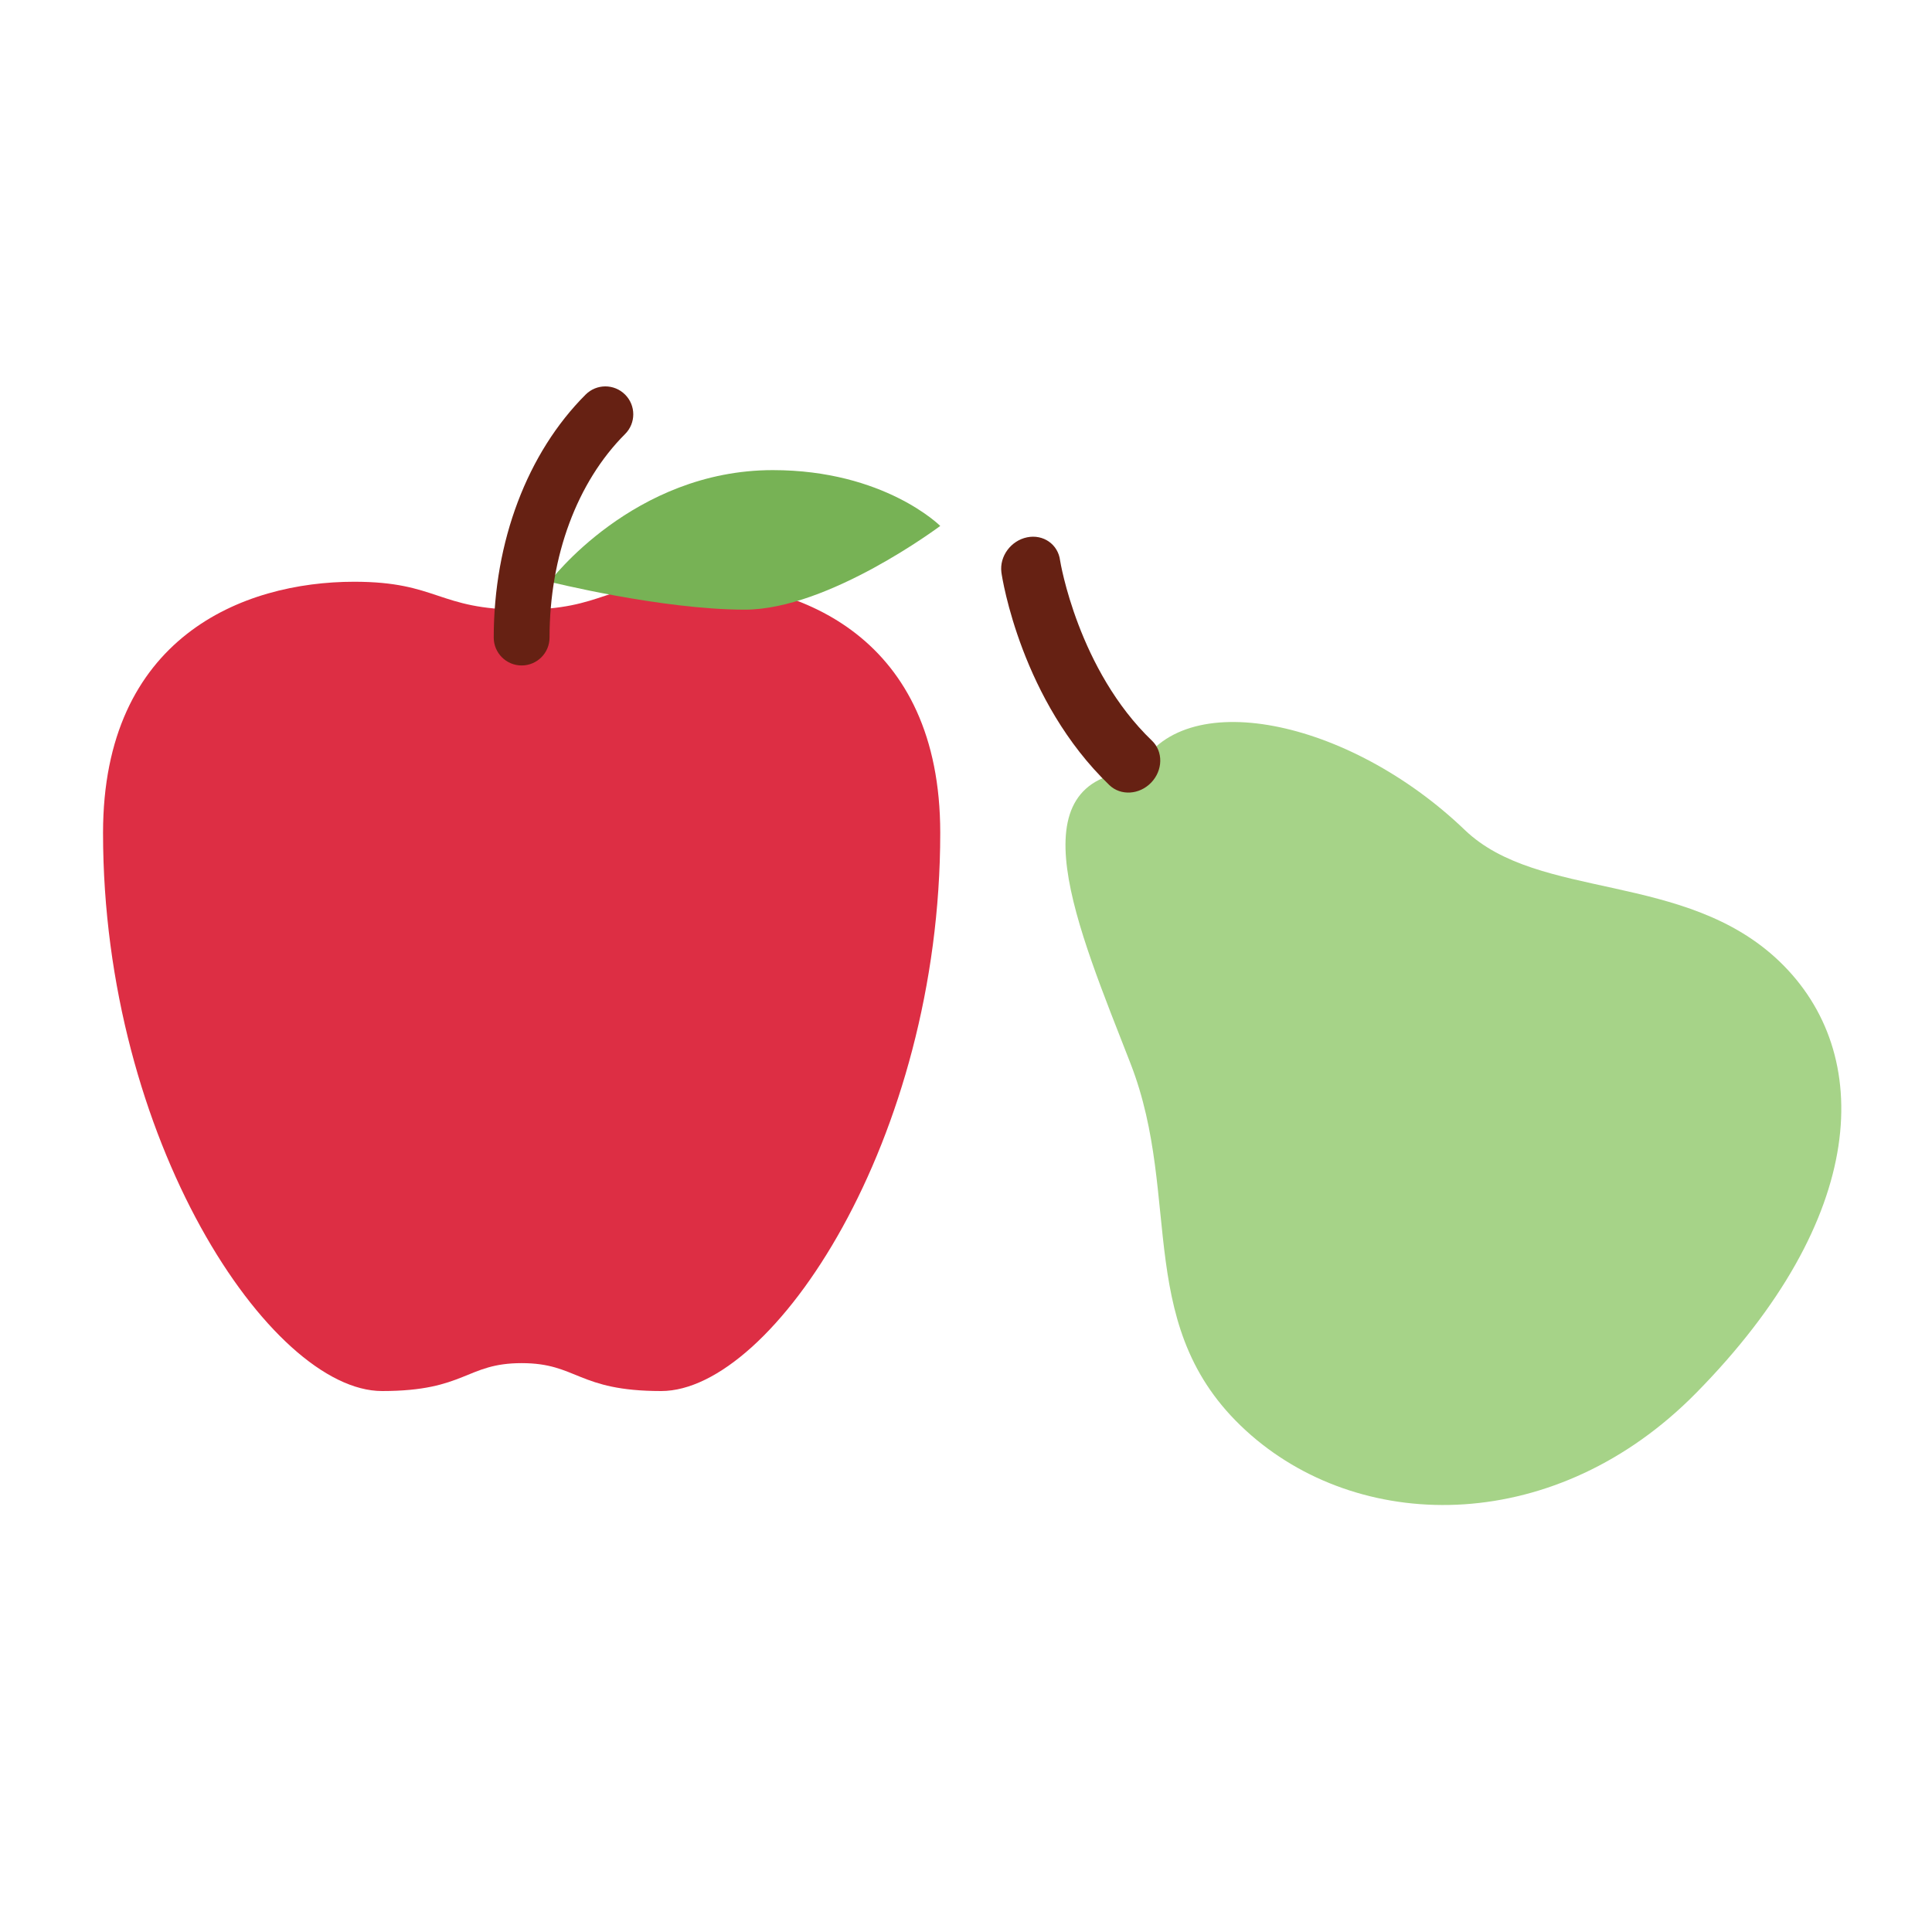
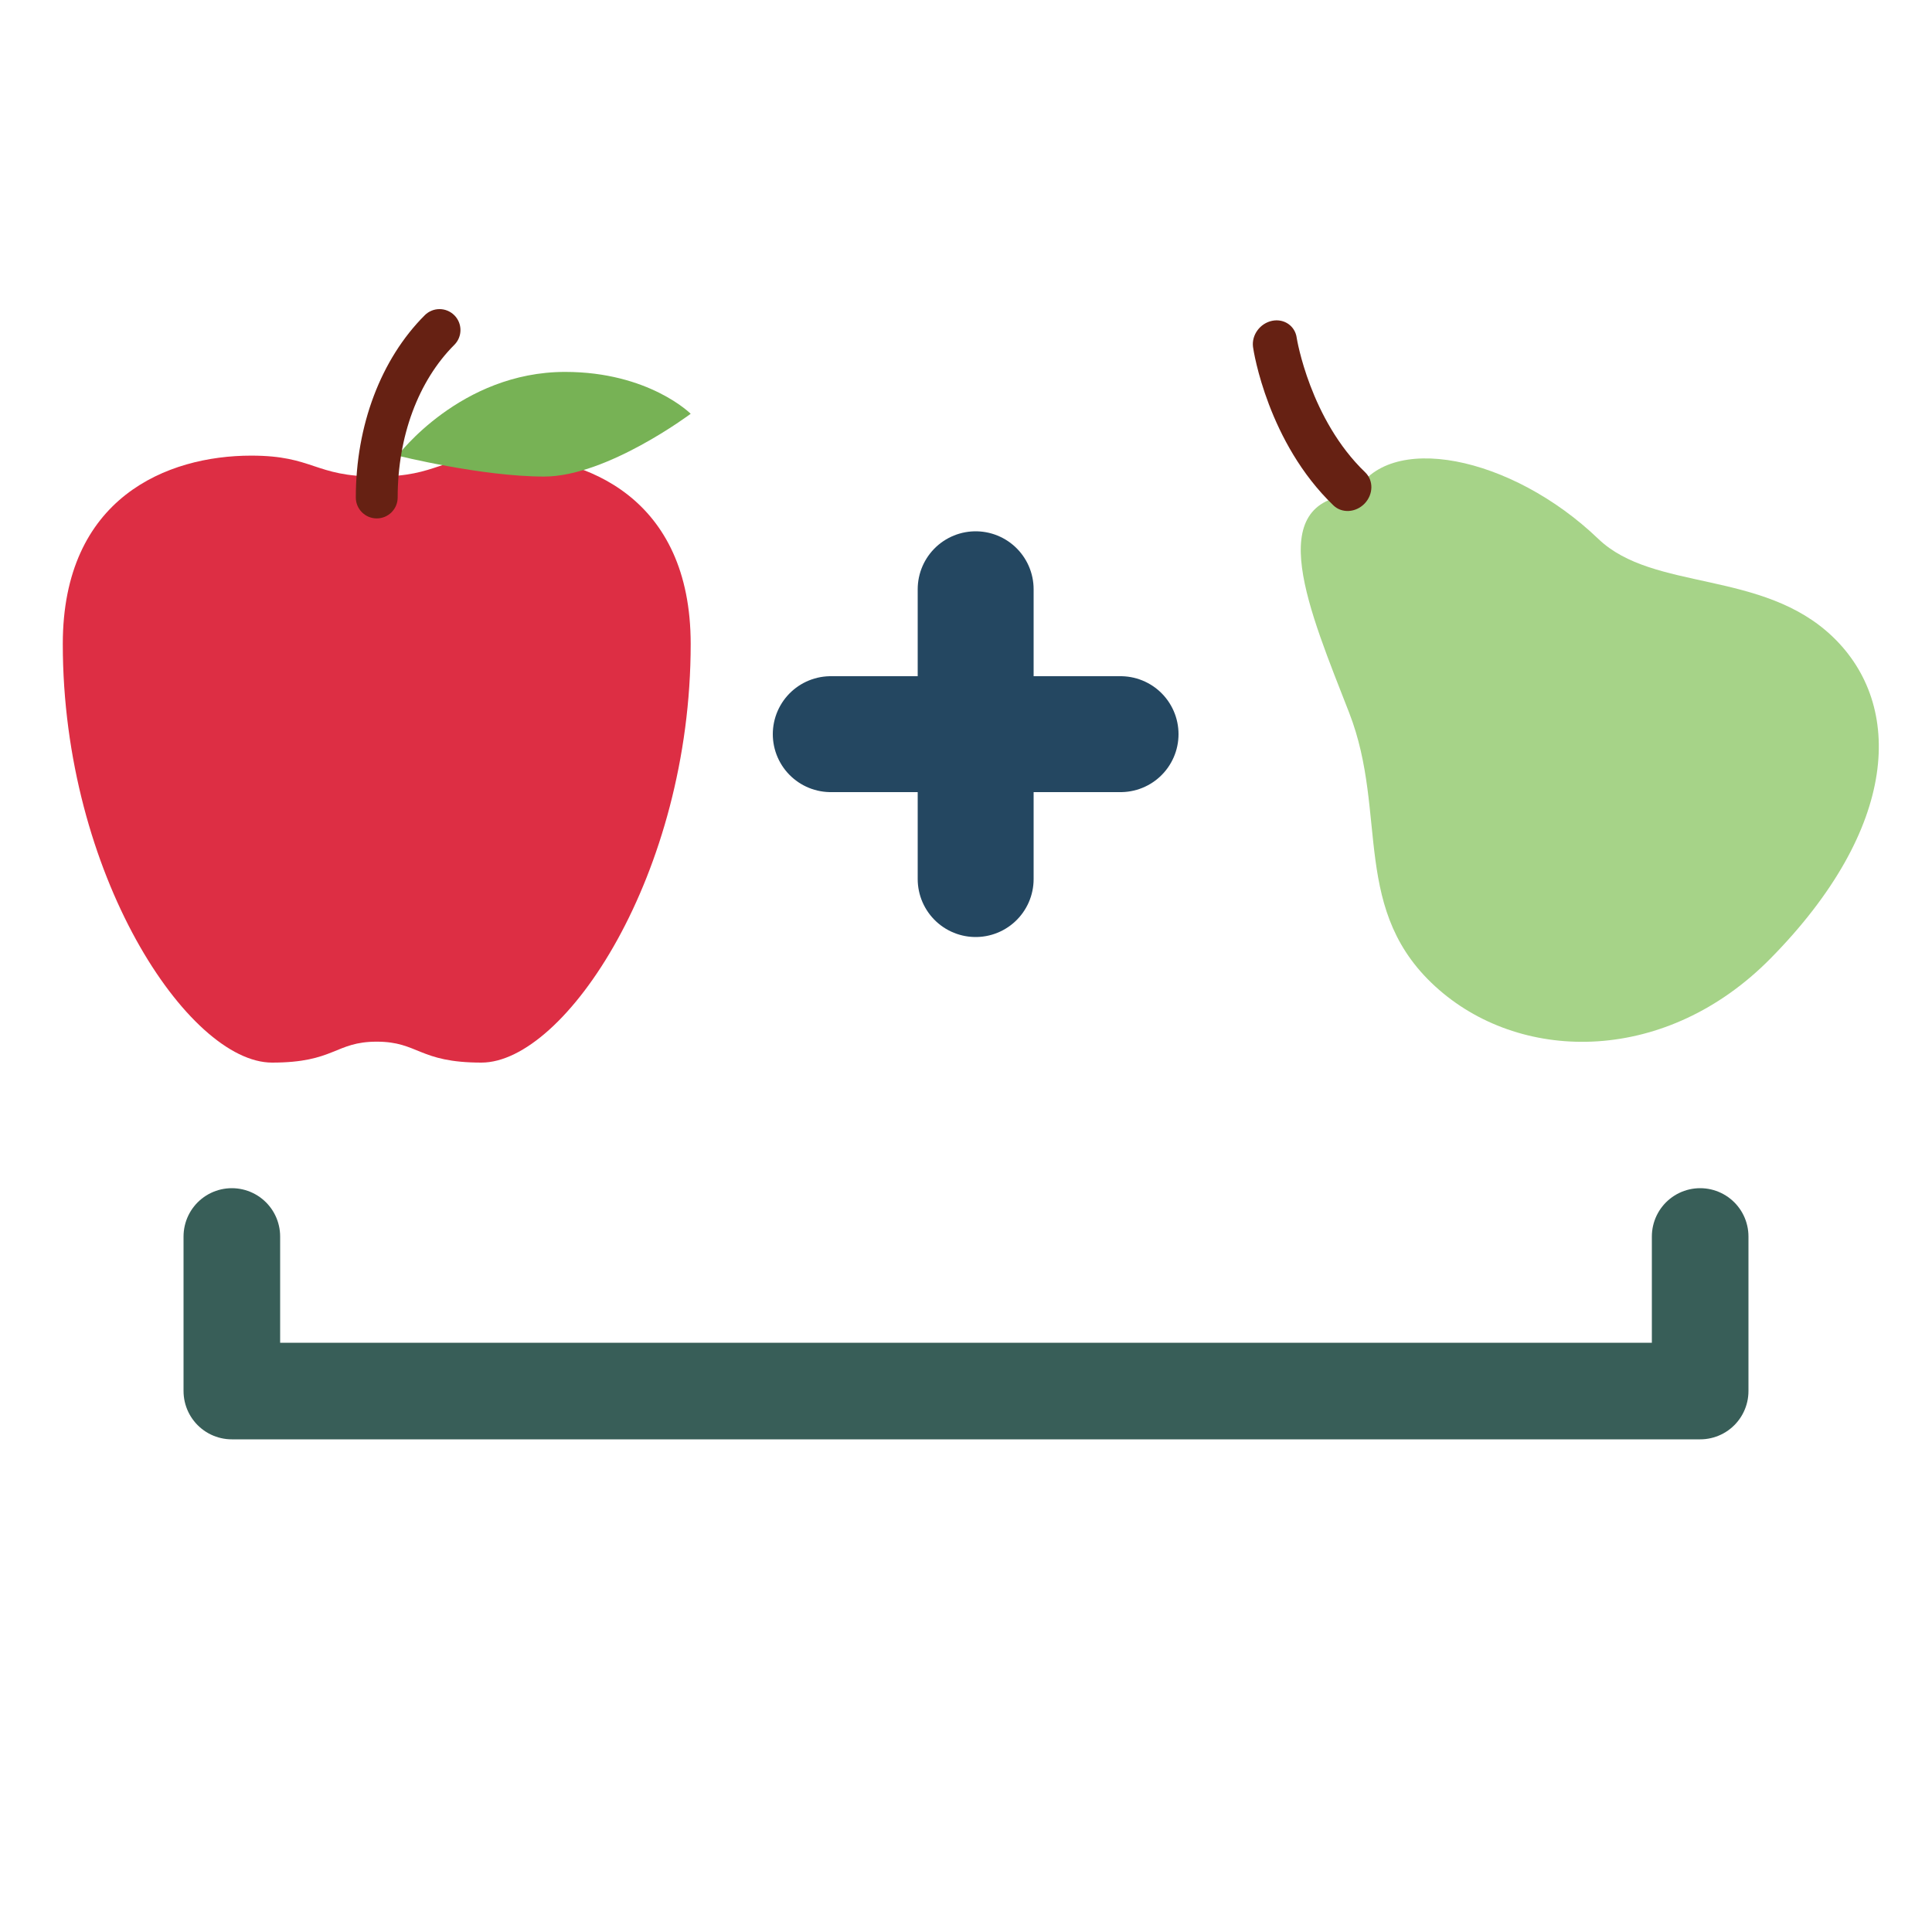
<svg xmlns="http://www.w3.org/2000/svg" viewBox="0 0 100 100">
-   <svg x="1" y="20" width="52" height="52" viewBox="0 0 36 36">
+   <svg x="0" y="16" width="39" height="39" viewBox="0 0 36 36">
    <path fill="#DD2E44" d="M24 7c-3 0-3 1-6 1s-3-1-6-1c-4 0-9 2-9 9 0 11 6 20 10 20 3 0 3-1 5-1s2 1 5 1c4 0 10-9 10-20 0-7.001-5-9-9-9z" />
    <path fill="#77B255" d="M19 7s3-4 8-4c4 0 6 2 6 2s-4 3-7 3-7-1-7-1z" />
    <path fill="#662113" d="M18 10c-.552 0-1-.448-1-1 0-3.441 1.2-6.615 3.293-8.707.391-.391 1.023-.391 1.414 0s.391 1.024 0 1.414C19.986 3.427 19 6.085 19 9c0 .552-.448 1-1 1z" />
  </svg>
-   <svg x="48" y="27" width="51" height="51" viewBox="0 0 36 36">
+   <path d="M43 38h15m-7.5-7.5v15" fill="none" stroke="#244761" stroke-width="6" stroke-linecap="round" />
+   <svg x="62" y="16" width="38" height="38" viewBox="0 0 36 36">
    <path fill="#A6D388" d="M7.681 9.097c1.587-3.151 7.698-1.916 11.958 2.171 2.697 2.586 8.056 1.498 11.498 4.804 3.493 3.354 3.259 9.361-3.053 15.767C23 37 16 37 11.835 33.384c-4.388-3.811-2.476-8.61-4.412-13.585C5.487 14.823 3.1 9.375 7.681 9.097z" />
    <path fill="#662113" d="M8.178 9.534c-.43.448-1.114.489-1.527.093-3.208-3.079-3.918-7.544-3.946-7.776-.074-.586.348-1.157.939-1.278.592-.121 1.131.257 1.205.842.006.05.657 3.997 3.359 6.59.413.397.4 1.081-.03 1.529z" />
  </svg>
+   <path d="M12 64v8h76v-8" fill="none" stroke="#385e58" stroke-width="5" stroke-linecap="round" stroke-linejoin="round" />
</svg>
